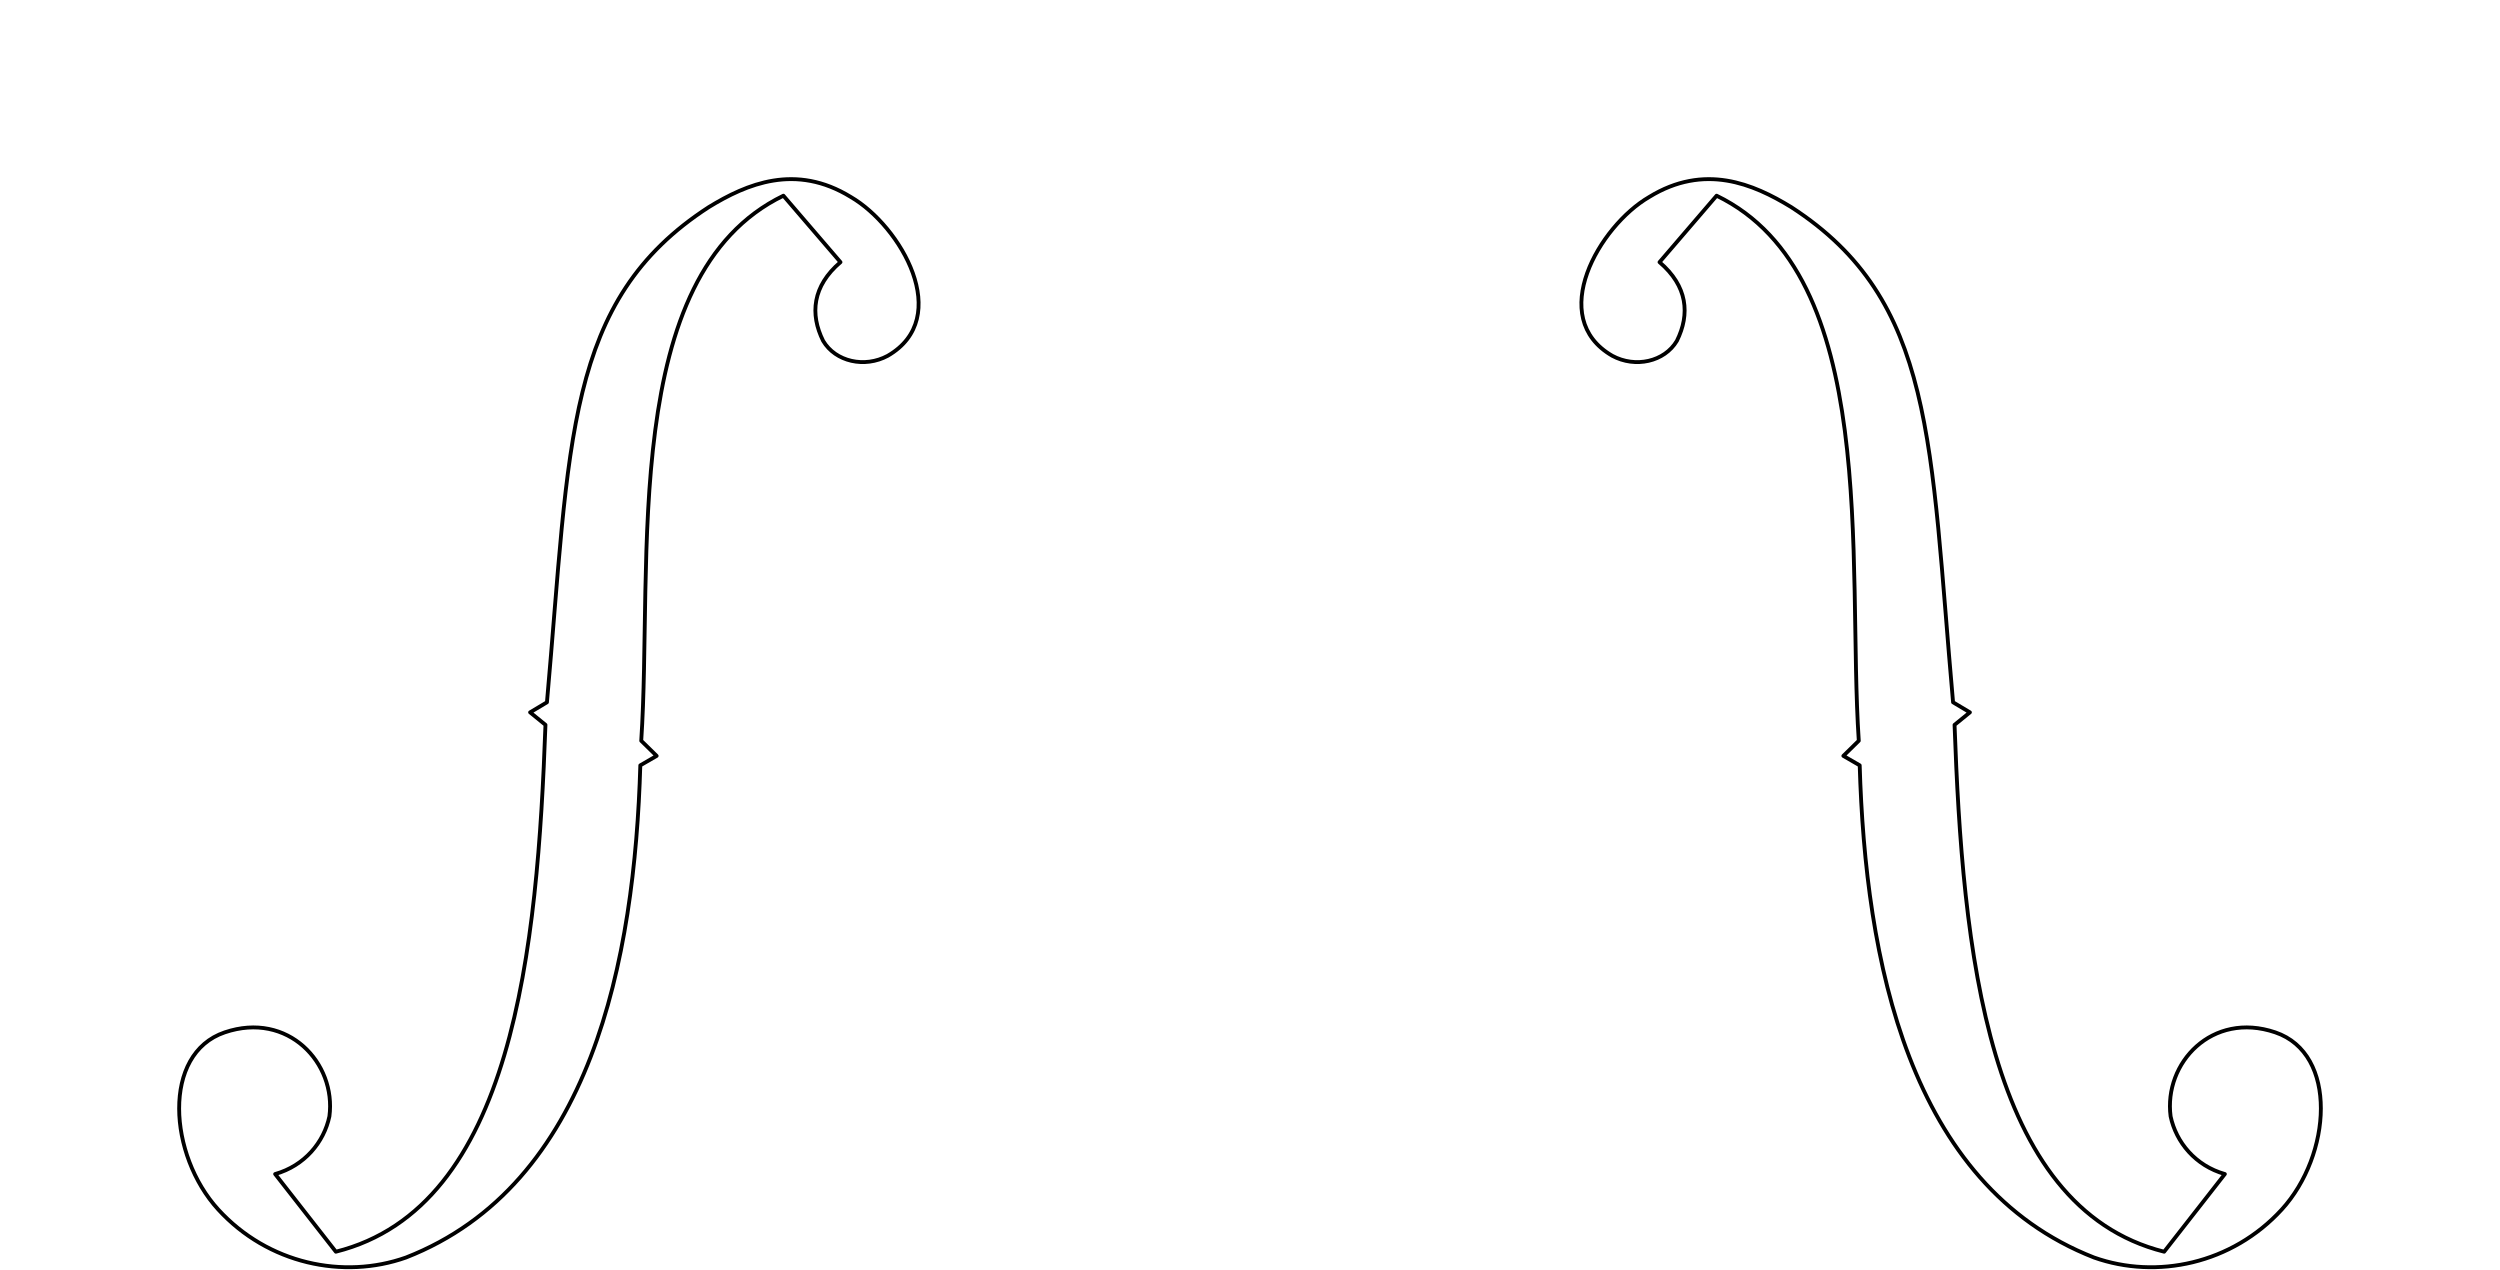
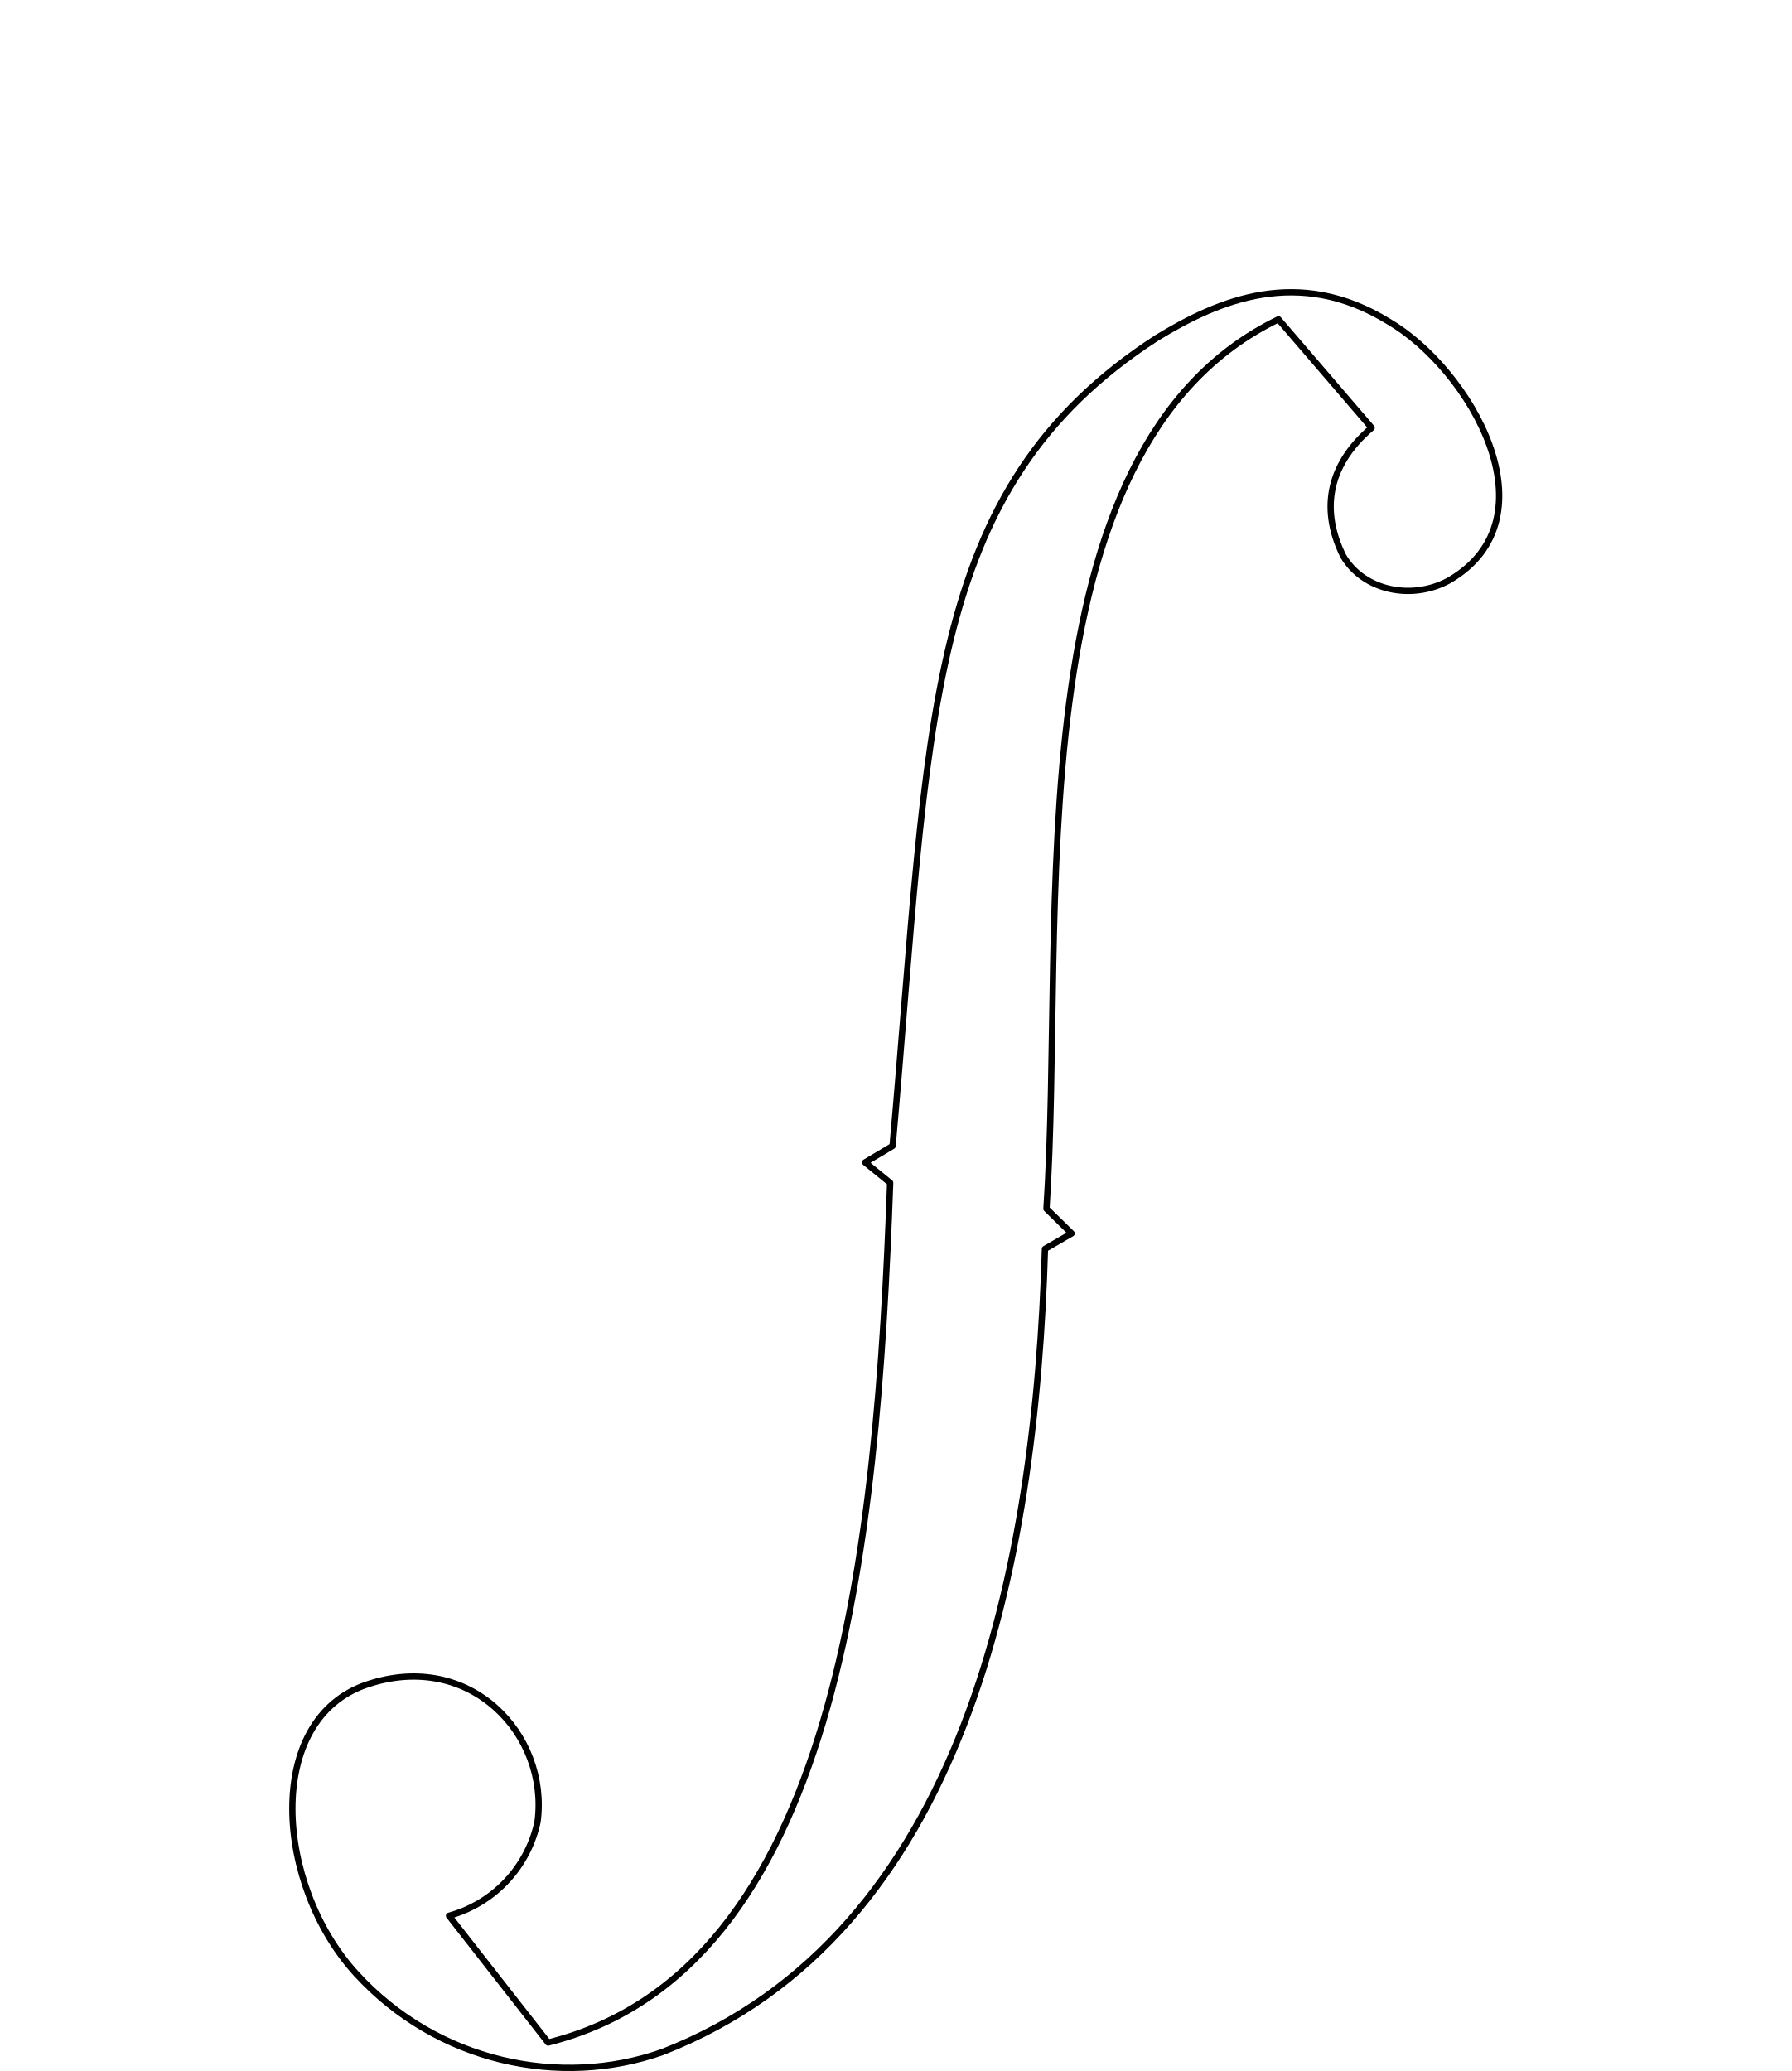
- <svg xmlns="http://www.w3.org/2000/svg" width="282.163" height="143.244" id="svg4779" version="1.1">
+ <svg xmlns="http://www.w3.org/2000/svg" width="123.898" height="143.244" id="svg4779" version="1.1">
  <defs id="defs4781" />
  <g id="layer1" transform="translate(1028.614,1542.607)">
    <g id="g16" transform="matrix(0.5,0,0,0.5,-443.7662,-730.4924)">
      <g id="g9303" style="display:inline" transform="translate(-1253.851,-2985.061)">
        <path id="path4014-8" d="m 260.993,1405.005 12.885,15.004 c -6.34,5.397 -6.92,11.723 -3.918,17.765 2.799,4.728 9.394,6.178 14.582,3.37 14.902,-8.602 2.972,-29.266 -8.324,-35.843 -12.47,-7.671 -23.485,-2.973 -32.07,2.282 -32.571,21.096 -31.299,53.05 -36.532,111.779 l -3.801,2.269 3.468,2.821 c -1.813,50.355 -7.195,108.864 -47.313,118.93 l -13.706,-17.533 c 6.632,-1.868 11.017,-7.168 12.248,-13.021 1.584,-12.036 -9.342,-23.799 -23.617,-18.965 -14.275,4.834 -12.704,27.718 -1.473,39.993 11.23,12.275 28.217,15.852 42.373,10.836 41.922,-16.379 51.617,-67.347 52.899,-111.1 l 3.688,-2.134 -3.481,-3.412 c 2.675,-40.598 -4.972,-105.061 32.093,-123.04 z" style="display:inline;fill:none;stroke:#000000;stroke-width:0.871;stroke-linecap:round;stroke-linejoin:round;stroke-miterlimit:4;stroke-dasharray:none;stroke-dashoffset:0;stroke-opacity:1" />
-         <path style="display:inline;fill:none;stroke:#000000;stroke-width:0.871;stroke-linecap:round;stroke-linejoin:round;stroke-miterlimit:4;stroke-dasharray:none;stroke-dashoffset:0;stroke-opacity:1" d="m 471.646,1405.005 -12.885,15.004 c 6.34,5.397 6.92,11.723 3.918,17.765 -2.799,4.728 -9.394,6.178 -14.582,3.37 -14.902,-8.602 -2.972,-29.266 8.324,-35.843 12.47,-7.671 23.485,-2.973 32.07,2.282 32.571,21.096 31.299,53.05 36.532,111.779 l 3.801,2.269 -3.468,2.821 c 1.813,50.355 7.195,108.864 47.313,118.93 l 13.706,-17.533 c -6.632,-1.868 -11.017,-7.168 -12.248,-13.021 -1.584,-12.036 9.342,-23.799 23.617,-18.965 14.275,4.834 12.704,27.718 1.473,39.993 -11.23,12.275 -28.217,15.852 -42.373,10.836 -41.922,-16.379 -51.617,-67.347 -52.899,-111.1 l -3.688,-2.134 3.481,-3.412 c -2.675,-40.598 4.972,-105.061 -32.093,-123.04 z" id="path9259" />
      </g>
    </g>
  </g>
</svg>
